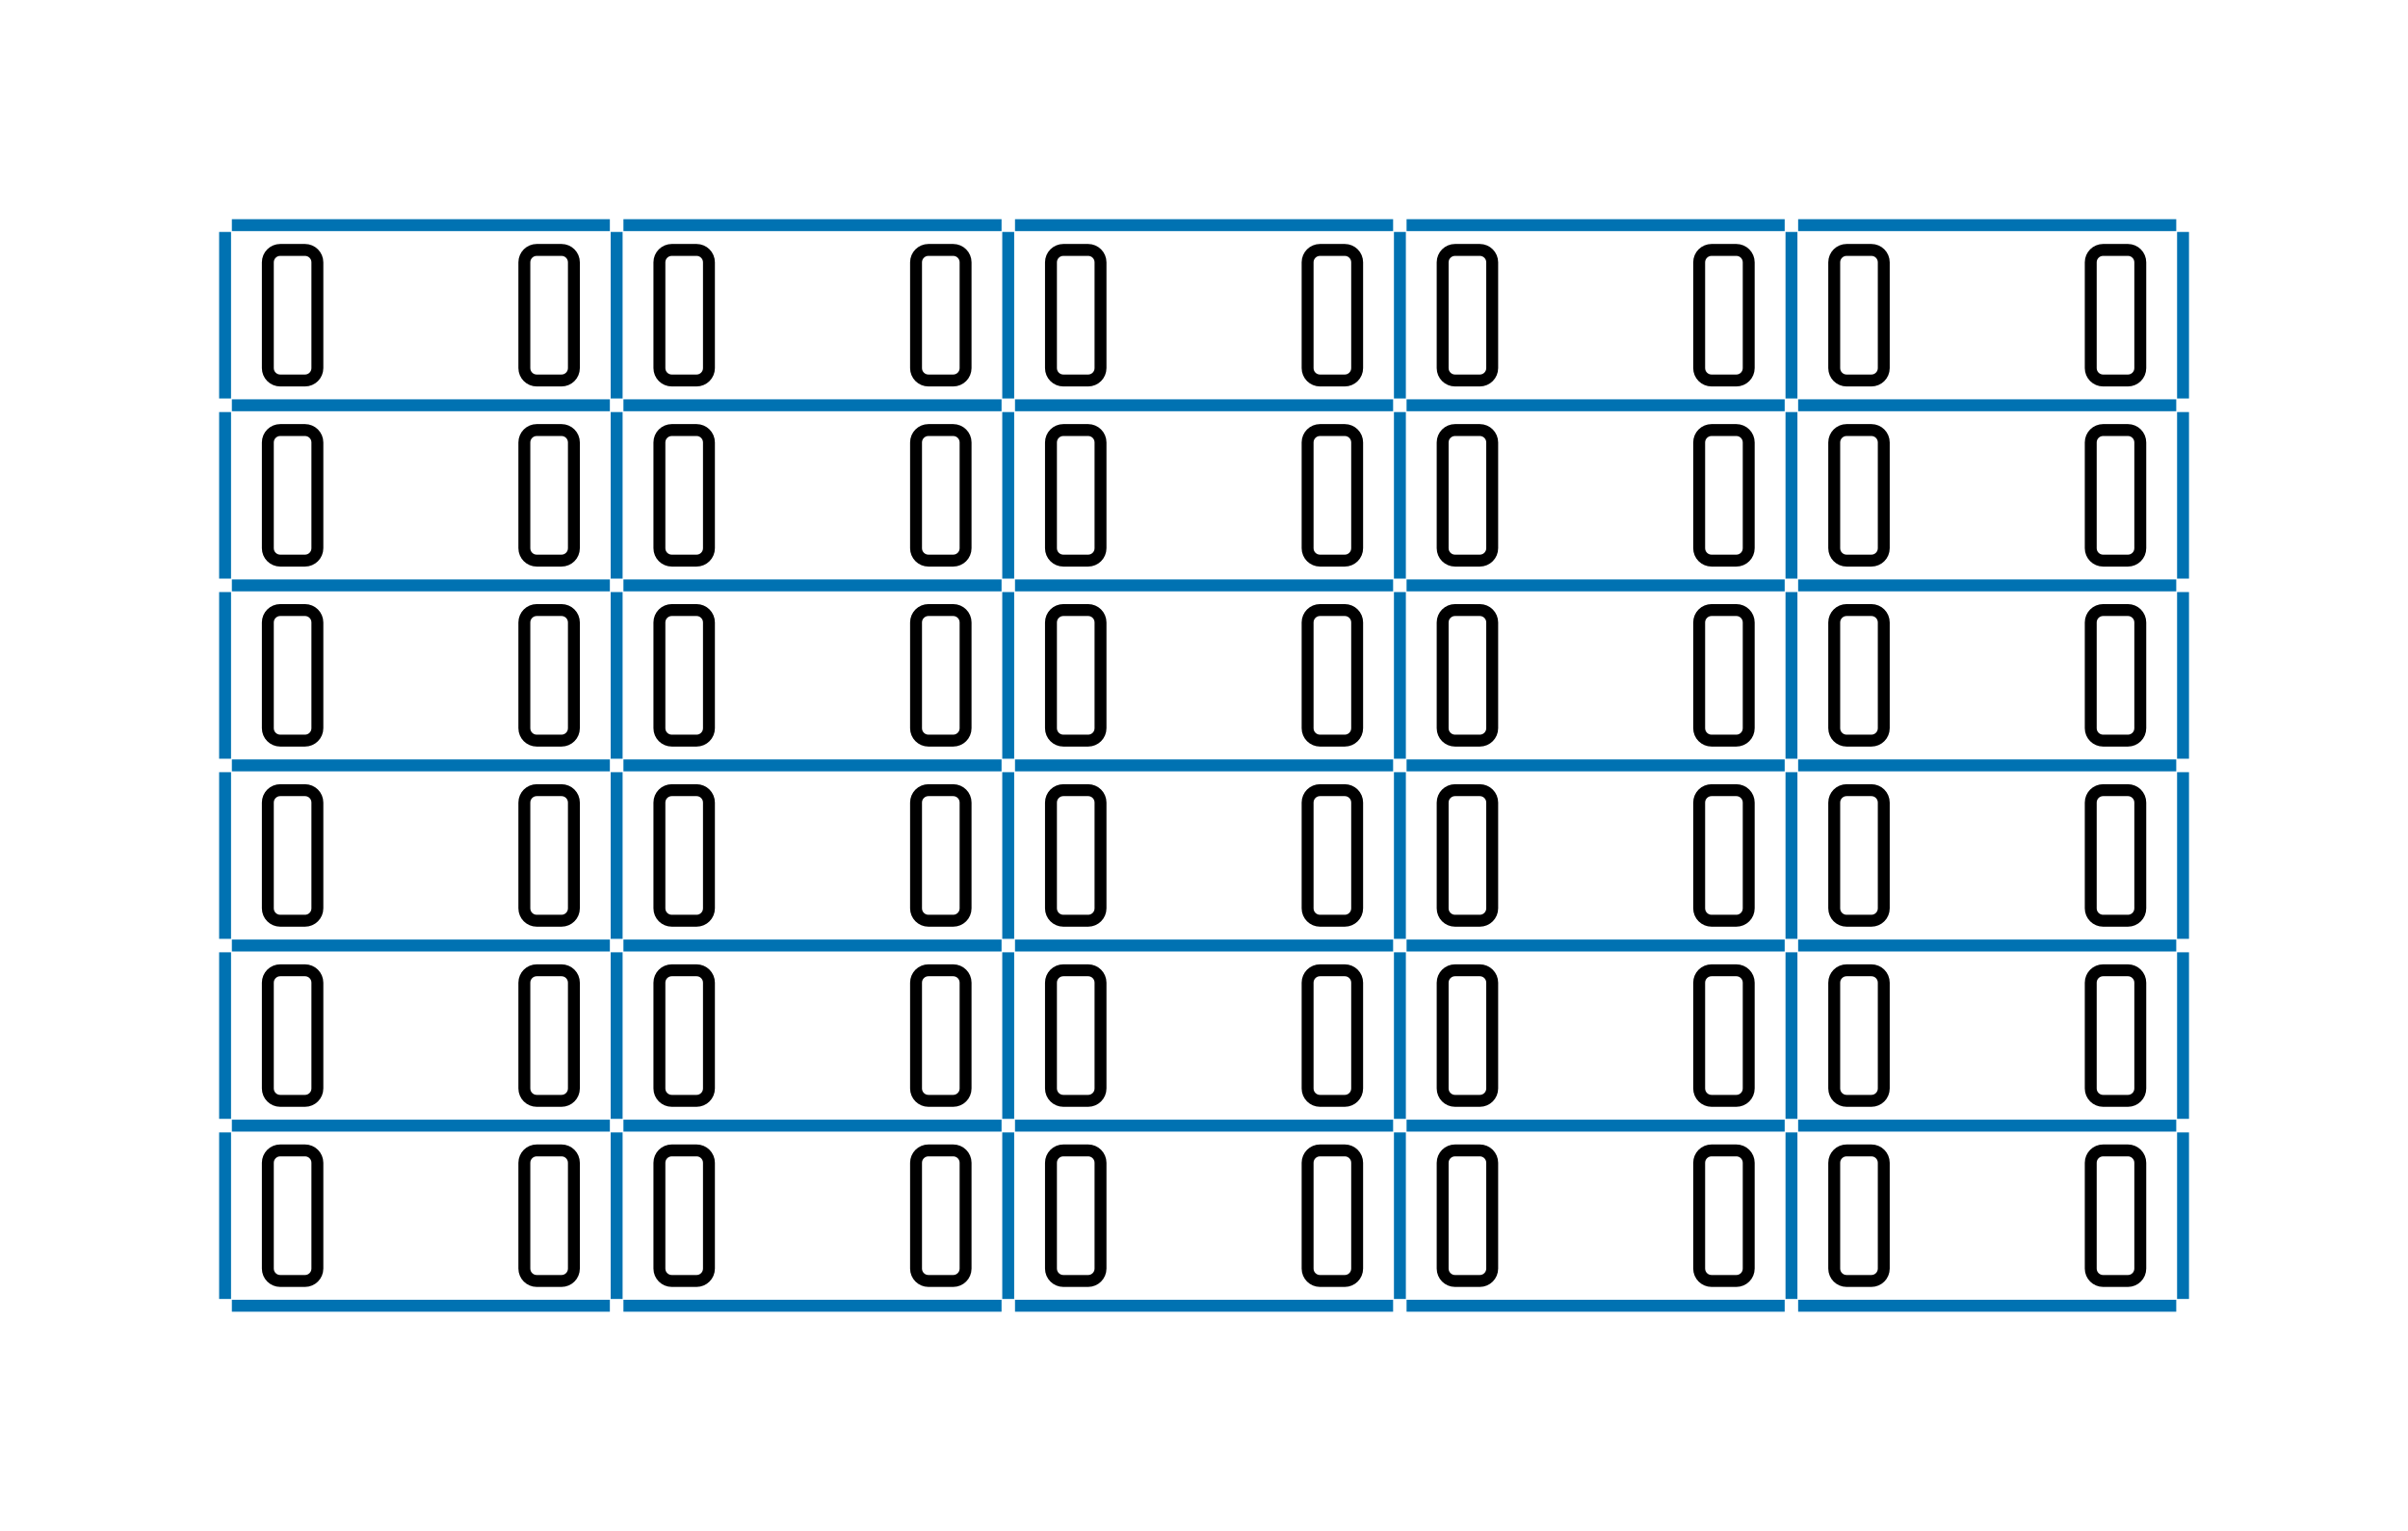
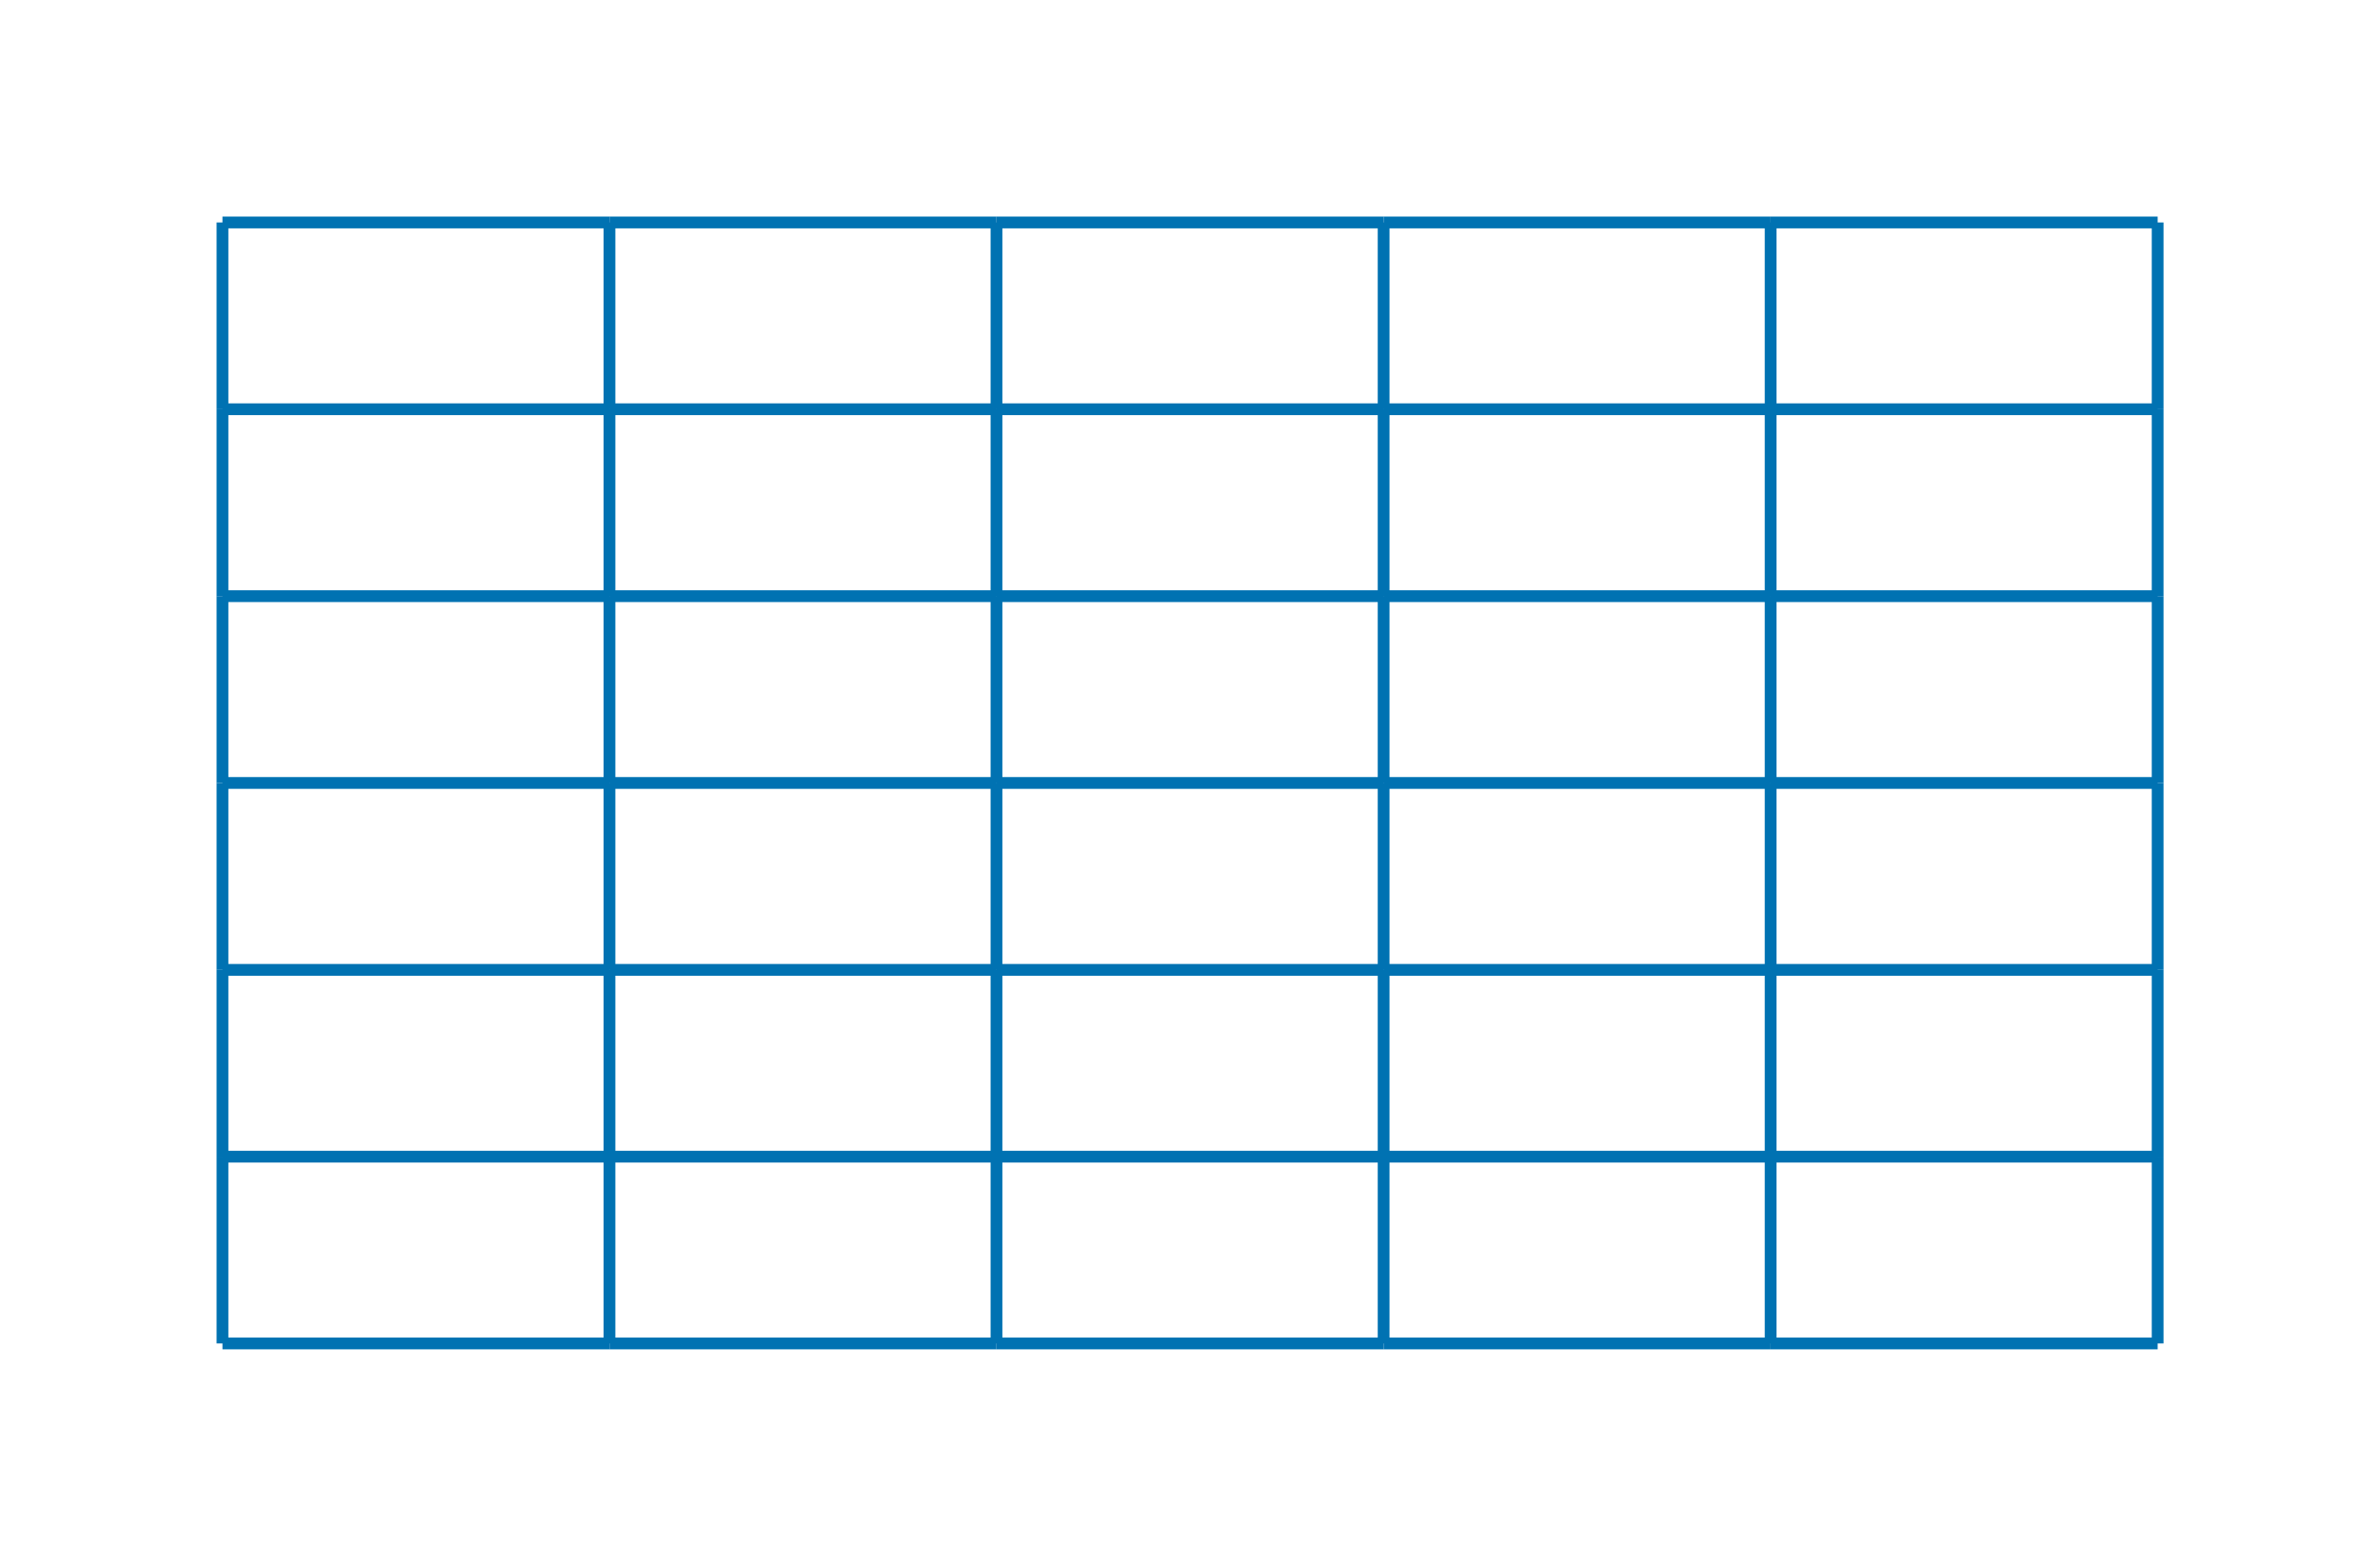
- <svg xmlns="http://www.w3.org/2000/svg" viewbox="0 0 202.20 128.50" width="202.20" height="128.50">
+ <svg xmlns="http://www.w3.org/2000/svg" viewbox="0 0 202.20 133.04" width="202.20" height="133.04">
  <g transform="translate(18.90, 18.90)">
-     <line x1="0.57" y1="0.00" x2="32.31" y2="0.00" stroke="#0072B2" />
-     <line x1="33.45" y1="0.00" x2="65.20" y2="0.00" stroke="#0072B2" />
-     <line x1="66.33" y1="0.00" x2="98.08" y2="0.00" stroke="#0072B2" />
-     <line x1="99.21" y1="0.00" x2="130.96" y2="0.00" stroke="#0072B2" />
-     <line x1="132.09" y1="0.00" x2="163.84" y2="0.00" stroke="#0072B2" />
-     <line x1="0.57" y1="15.12" x2="32.31" y2="15.12" stroke="#0072B2" />
-     <line x1="33.45" y1="15.12" x2="65.20" y2="15.12" stroke="#0072B2" />
-     <line x1="66.33" y1="15.12" x2="98.08" y2="15.12" stroke="#0072B2" />
-     <line x1="99.21" y1="15.12" x2="130.96" y2="15.12" stroke="#0072B2" />
-     <line x1="132.09" y1="15.12" x2="163.84" y2="15.12" stroke="#0072B2" />
-     <line x1="0.57" y1="30.24" x2="32.31" y2="30.24" stroke="#0072B2" />
-     <line x1="33.45" y1="30.24" x2="65.20" y2="30.24" stroke="#0072B2" />
-     <line x1="66.33" y1="30.24" x2="98.08" y2="30.24" stroke="#0072B2" />
-     <line x1="99.21" y1="30.24" x2="130.96" y2="30.24" stroke="#0072B2" />
-     <line x1="132.09" y1="30.24" x2="163.84" y2="30.24" stroke="#0072B2" />
-     <line x1="0.57" y1="45.35" x2="32.31" y2="45.35" stroke="#0072B2" />
-     <line x1="33.45" y1="45.35" x2="65.20" y2="45.35" stroke="#0072B2" />
-     <line x1="66.33" y1="45.35" x2="98.08" y2="45.35" stroke="#0072B2" />
-     <line x1="99.21" y1="45.35" x2="130.96" y2="45.35" stroke="#0072B2" />
-     <line x1="132.09" y1="45.35" x2="163.84" y2="45.35" stroke="#0072B2" />
-     <line x1="0.57" y1="60.47" x2="32.31" y2="60.47" stroke="#0072B2" />
-     <line x1="33.45" y1="60.47" x2="65.20" y2="60.47" stroke="#0072B2" />
-     <line x1="66.33" y1="60.47" x2="98.08" y2="60.47" stroke="#0072B2" />
-     <line x1="99.21" y1="60.47" x2="130.96" y2="60.47" stroke="#0072B2" />
-     <line x1="132.09" y1="60.47" x2="163.84" y2="60.47" stroke="#0072B2" />
-     <line x1="0.57" y1="75.59" x2="32.31" y2="75.59" stroke="#0072B2" />
-     <line x1="33.45" y1="75.59" x2="65.20" y2="75.59" stroke="#0072B2" />
-     <line x1="66.33" y1="75.59" x2="98.08" y2="75.59" stroke="#0072B2" />
-     <line x1="99.21" y1="75.59" x2="130.96" y2="75.59" stroke="#0072B2" />
-     <line x1="132.09" y1="75.59" x2="163.84" y2="75.59" stroke="#0072B2" />
-     <line x1="0.57" y1="90.71" x2="32.31" y2="90.71" stroke="#0072B2" />
-     <line x1="33.45" y1="90.71" x2="65.20" y2="90.71" stroke="#0072B2" />
-     <line x1="66.33" y1="90.71" x2="98.08" y2="90.71" stroke="#0072B2" />
-     <line x1="99.21" y1="90.71" x2="130.96" y2="90.71" stroke="#0072B2" />
-     <line x1="132.09" y1="90.71" x2="163.84" y2="90.71" stroke="#0072B2" />
-     <line x1="0.00" y1="0.57" x2="0.00" y2="14.55" stroke="#0072B2" />
-     <line x1="32.88" y1="0.57" x2="32.88" y2="14.55" stroke="#0072B2" />
-     <line x1="65.76" y1="0.57" x2="65.76" y2="14.55" stroke="#0072B2" />
-     <line x1="98.65" y1="0.57" x2="98.65" y2="14.55" stroke="#0072B2" />
-     <line x1="131.53" y1="0.57" x2="131.53" y2="14.55" stroke="#0072B2" />
-     <line x1="164.41" y1="0.57" x2="164.41" y2="14.55" stroke="#0072B2" />
-     <line x1="0.00" y1="15.69" x2="0.00" y2="29.67" stroke="#0072B2" />
-     <line x1="32.88" y1="15.69" x2="32.88" y2="29.67" stroke="#0072B2" />
-     <line x1="65.76" y1="15.69" x2="65.76" y2="29.67" stroke="#0072B2" />
-     <line x1="98.65" y1="15.69" x2="98.65" y2="29.67" stroke="#0072B2" />
-     <line x1="131.53" y1="15.69" x2="131.53" y2="29.67" stroke="#0072B2" />
-     <line x1="164.41" y1="15.69" x2="164.41" y2="29.67" stroke="#0072B2" />
-     <line x1="0.00" y1="30.80" x2="0.00" y2="44.79" stroke="#0072B2" />
-     <line x1="32.88" y1="30.80" x2="32.88" y2="44.79" stroke="#0072B2" />
-     <line x1="65.76" y1="30.80" x2="65.76" y2="44.79" stroke="#0072B2" />
-     <line x1="98.65" y1="30.80" x2="98.65" y2="44.79" stroke="#0072B2" />
-     <line x1="131.53" y1="30.80" x2="131.53" y2="44.79" stroke="#0072B2" />
-     <line x1="164.41" y1="30.80" x2="164.41" y2="44.79" stroke="#0072B2" />
-     <line x1="0.00" y1="45.92" x2="0.00" y2="59.91" stroke="#0072B2" />
-     <line x1="32.88" y1="45.92" x2="32.88" y2="59.91" stroke="#0072B2" />
-     <line x1="65.76" y1="45.92" x2="65.76" y2="59.91" stroke="#0072B2" />
-     <line x1="98.65" y1="45.92" x2="98.65" y2="59.91" stroke="#0072B2" />
-     <line x1="131.53" y1="45.92" x2="131.53" y2="59.91" stroke="#0072B2" />
-     <line x1="164.41" y1="45.92" x2="164.41" y2="59.91" stroke="#0072B2" />
-     <line x1="0.00" y1="61.04" x2="0.00" y2="75.02" stroke="#0072B2" />
-     <line x1="32.88" y1="61.04" x2="32.88" y2="75.02" stroke="#0072B2" />
-     <line x1="65.76" y1="61.04" x2="65.76" y2="75.02" stroke="#0072B2" />
-     <line x1="98.65" y1="61.04" x2="98.65" y2="75.02" stroke="#0072B2" />
-     <line x1="131.53" y1="61.04" x2="131.53" y2="75.02" stroke="#0072B2" />
-     <line x1="164.41" y1="61.04" x2="164.41" y2="75.02" stroke="#0072B2" />
-     <line x1="0.00" y1="76.16" x2="0.00" y2="90.14" stroke="#0072B2" />
-     <line x1="32.88" y1="76.16" x2="32.88" y2="90.14" stroke="#0072B2" />
-     <line x1="65.76" y1="76.16" x2="65.76" y2="90.14" stroke="#0072B2" />
-     <line x1="98.65" y1="76.16" x2="98.65" y2="90.14" stroke="#0072B2" />
-     <line x1="131.53" y1="76.16" x2="131.53" y2="90.14" stroke="#0072B2" />
-     <line x1="164.41" y1="76.16" x2="164.41" y2="90.14" stroke="#0072B2" />
+     <line x1="0.00" y1="0.00" x2="32.88" y2="0.00" stroke="#0072B2" />
+     <line x1="32.88" y1="0.00" x2="65.76" y2="0.00" stroke="#0072B2" />
+     <line x1="65.76" y1="0.00" x2="98.65" y2="0.00" stroke="#0072B2" />
+     <line x1="98.65" y1="0.00" x2="131.53" y2="0.00" stroke="#0072B2" />
+     <line x1="131.53" y1="0.00" x2="164.41" y2="0.00" stroke="#0072B2" />
+     <line x1="0.00" y1="15.87" x2="32.88" y2="15.87" stroke="#0072B2" />
+     <line x1="32.88" y1="15.87" x2="65.76" y2="15.87" stroke="#0072B2" />
+     <line x1="65.76" y1="15.87" x2="98.65" y2="15.87" stroke="#0072B2" />
+     <line x1="98.65" y1="15.87" x2="131.53" y2="15.87" stroke="#0072B2" />
+     <line x1="131.53" y1="15.87" x2="164.41" y2="15.87" stroke="#0072B2" />
+     <line x1="0.00" y1="31.75" x2="32.88" y2="31.75" stroke="#0072B2" />
+     <line x1="32.88" y1="31.75" x2="65.76" y2="31.75" stroke="#0072B2" />
+     <line x1="65.76" y1="31.75" x2="98.65" y2="31.75" stroke="#0072B2" />
+     <line x1="98.65" y1="31.75" x2="131.53" y2="31.75" stroke="#0072B2" />
+     <line x1="131.53" y1="31.75" x2="164.41" y2="31.75" stroke="#0072B2" />
+     <line x1="0.00" y1="47.62" x2="32.88" y2="47.62" stroke="#0072B2" />
+     <line x1="32.88" y1="47.62" x2="65.76" y2="47.62" stroke="#0072B2" />
+     <line x1="65.76" y1="47.62" x2="98.65" y2="47.62" stroke="#0072B2" />
+     <line x1="98.65" y1="47.62" x2="131.53" y2="47.62" stroke="#0072B2" />
+     <line x1="131.53" y1="47.62" x2="164.41" y2="47.62" stroke="#0072B2" />
+     <line x1="0.00" y1="63.50" x2="32.88" y2="63.50" stroke="#0072B2" />
+     <line x1="32.88" y1="63.50" x2="65.76" y2="63.50" stroke="#0072B2" />
+     <line x1="65.76" y1="63.50" x2="98.65" y2="63.50" stroke="#0072B2" />
+     <line x1="98.65" y1="63.50" x2="131.53" y2="63.50" stroke="#0072B2" />
+     <line x1="131.53" y1="63.50" x2="164.41" y2="63.50" stroke="#0072B2" />
+     <line x1="0.00" y1="79.37" x2="32.88" y2="79.37" stroke="#0072B2" />
+     <line x1="32.88" y1="79.37" x2="65.76" y2="79.37" stroke="#0072B2" />
+     <line x1="65.76" y1="79.37" x2="98.65" y2="79.37" stroke="#0072B2" />
+     <line x1="98.65" y1="79.37" x2="131.53" y2="79.37" stroke="#0072B2" />
+     <line x1="131.53" y1="79.37" x2="164.41" y2="79.37" stroke="#0072B2" />
+     <line x1="0.00" y1="95.24" x2="32.88" y2="95.24" stroke="#0072B2" />
+     <line x1="32.88" y1="95.24" x2="65.76" y2="95.24" stroke="#0072B2" />
+     <line x1="65.76" y1="95.24" x2="98.65" y2="95.24" stroke="#0072B2" />
+     <line x1="98.65" y1="95.24" x2="131.53" y2="95.24" stroke="#0072B2" />
+     <line x1="131.53" y1="95.24" x2="164.41" y2="95.24" stroke="#0072B2" />
+     <line x1="0.00" y1="0.00" x2="0.00" y2="15.87" stroke="#0072B2" />
+     <line x1="32.88" y1="0.00" x2="32.88" y2="15.87" stroke="#0072B2" />
+     <line x1="65.76" y1="0.00" x2="65.76" y2="15.87" stroke="#0072B2" />
+     <line x1="98.65" y1="0.00" x2="98.65" y2="15.87" stroke="#0072B2" />
+     <line x1="131.53" y1="0.00" x2="131.53" y2="15.87" stroke="#0072B2" />
+     <line x1="164.41" y1="0.00" x2="164.41" y2="15.87" stroke="#0072B2" />
+     <line x1="0.00" y1="15.87" x2="0.00" y2="31.75" stroke="#0072B2" />
+     <line x1="32.88" y1="15.87" x2="32.88" y2="31.75" stroke="#0072B2" />
+     <line x1="65.76" y1="15.87" x2="65.76" y2="31.75" stroke="#0072B2" />
+     <line x1="98.65" y1="15.87" x2="98.65" y2="31.75" stroke="#0072B2" />
+     <line x1="131.53" y1="15.87" x2="131.53" y2="31.75" stroke="#0072B2" />
+     <line x1="164.41" y1="15.87" x2="164.41" y2="31.75" stroke="#0072B2" />
+     <line x1="0.00" y1="31.75" x2="0.00" y2="47.62" stroke="#0072B2" />
+     <line x1="32.88" y1="31.75" x2="32.88" y2="47.62" stroke="#0072B2" />
+     <line x1="65.76" y1="31.75" x2="65.76" y2="47.62" stroke="#0072B2" />
+     <line x1="98.65" y1="31.75" x2="98.65" y2="47.62" stroke="#0072B2" />
+     <line x1="131.53" y1="31.75" x2="131.53" y2="47.62" stroke="#0072B2" />
+     <line x1="164.41" y1="31.75" x2="164.41" y2="47.62" stroke="#0072B2" />
+     <line x1="0.00" y1="47.62" x2="0.00" y2="63.50" stroke="#0072B2" />
+     <line x1="32.88" y1="47.62" x2="32.88" y2="63.50" stroke="#0072B2" />
+     <line x1="65.76" y1="47.62" x2="65.76" y2="63.50" stroke="#0072B2" />
+     <line x1="98.65" y1="47.62" x2="98.65" y2="63.50" stroke="#0072B2" />
+     <line x1="131.53" y1="47.62" x2="131.53" y2="63.50" stroke="#0072B2" />
+     <line x1="164.41" y1="47.62" x2="164.41" y2="63.50" stroke="#0072B2" />
+     <line x1="0.00" y1="63.50" x2="0.00" y2="79.37" stroke="#0072B2" />
+     <line x1="32.88" y1="63.50" x2="32.88" y2="79.37" stroke="#0072B2" />
+     <line x1="65.76" y1="63.50" x2="65.76" y2="79.37" stroke="#0072B2" />
+     <line x1="98.65" y1="63.50" x2="98.65" y2="79.37" stroke="#0072B2" />
+     <line x1="131.53" y1="63.50" x2="131.53" y2="79.37" stroke="#0072B2" />
+     <line x1="164.41" y1="63.50" x2="164.41" y2="79.37" stroke="#0072B2" />
+     <line x1="0.00" y1="79.37" x2="0.00" y2="95.24" stroke="#0072B2" />
+     <line x1="32.88" y1="79.37" x2="32.88" y2="95.24" stroke="#0072B2" />
+     <line x1="65.76" y1="79.37" x2="65.76" y2="95.24" stroke="#0072B2" />
+     <line x1="98.65" y1="79.37" x2="98.65" y2="95.24" stroke="#0072B2" />
+     <line x1="131.53" y1="79.37" x2="131.53" y2="95.24" stroke="#0072B2" />
+     <line x1="164.41" y1="79.37" x2="164.41" y2="95.24" stroke="#0072B2" />
    <g>
-       <rect x="3.59" y="2.08" width="4.16" height="10.96" rx="1.04" style="fill: none; stroke: #000" />
-       <rect x="25.13" y="2.08" width="4.16" height="10.96" rx="1.04" style="fill: none; stroke: #000" />
+       <rect x="3.59" y="2.46" width="4.16" height="10.96" rx="1.04" style="fill: none; stroke: #00000" />
+       <rect x="25.13" y="2.46" width="4.16" height="10.96" rx="1.04" style="fill: none; stroke: #00000" />
    </g>
    <g>
-       <rect x="36.47" y="2.08" width="4.16" height="10.96" rx="1.04" style="fill: none; stroke: #000" />
-       <rect x="58.02" y="2.08" width="4.16" height="10.96" rx="1.04" style="fill: none; stroke: #000" />
+       <rect x="36.47" y="2.46" width="4.16" height="10.96" rx="1.04" style="fill: none; stroke: #00000" />
+       <rect x="58.02" y="2.46" width="4.16" height="10.96" rx="1.04" style="fill: none; stroke: #00000" />
    </g>
    <g>
-       <rect x="69.35" y="2.08" width="4.16" height="10.96" rx="1.04" style="fill: none; stroke: #000" />
-       <rect x="90.90" y="2.08" width="4.16" height="10.96" rx="1.04" style="fill: none; stroke: #000" />
+       <rect x="69.35" y="2.46" width="4.16" height="10.96" rx="1.04" style="fill: none; stroke: #00000" />
+       <rect x="90.90" y="2.46" width="4.16" height="10.96" rx="1.04" style="fill: none; stroke: #00000" />
    </g>
    <g>
-       <rect x="102.24" y="2.08" width="4.16" height="10.96" rx="1.04" style="fill: none; stroke: #000" />
-       <rect x="123.78" y="2.08" width="4.16" height="10.96" rx="1.04" style="fill: none; stroke: #000" />
+       <rect x="102.24" y="2.46" width="4.16" height="10.96" rx="1.04" style="fill: none; stroke: #00000" />
+       <rect x="123.78" y="2.46" width="4.16" height="10.96" rx="1.04" style="fill: none; stroke: #00000" />
    </g>
    <g>
-       <rect x="135.12" y="2.08" width="4.16" height="10.96" rx="1.04" style="fill: none; stroke: #000" />
-       <rect x="156.66" y="2.08" width="4.16" height="10.96" rx="1.04" style="fill: none; stroke: #000" />
+       <rect x="135.12" y="2.46" width="4.16" height="10.96" rx="1.04" style="fill: none; stroke: #00000" />
+       <rect x="156.66" y="2.46" width="4.16" height="10.96" rx="1.04" style="fill: none; stroke: #00000" />
    </g>
    <g>
-       <rect x="3.59" y="17.20" width="4.16" height="10.96" rx="1.04" style="fill: none; stroke: #000" />
-       <rect x="25.13" y="17.20" width="4.16" height="10.96" rx="1.04" style="fill: none; stroke: #000" />
+       <rect x="3.59" y="18.33" width="4.16" height="10.96" rx="1.04" style="fill: none; stroke: #00000" />
+       <rect x="25.13" y="18.33" width="4.16" height="10.96" rx="1.04" style="fill: none; stroke: #00000" />
    </g>
    <g>
-       <rect x="36.47" y="17.20" width="4.16" height="10.96" rx="1.04" style="fill: none; stroke: #000" />
-       <rect x="58.02" y="17.20" width="4.16" height="10.96" rx="1.04" style="fill: none; stroke: #000" />
+       <rect x="36.47" y="18.33" width="4.16" height="10.96" rx="1.04" style="fill: none; stroke: #00000" />
+       <rect x="58.02" y="18.33" width="4.16" height="10.96" rx="1.04" style="fill: none; stroke: #00000" />
    </g>
    <g>
-       <rect x="69.35" y="17.20" width="4.16" height="10.96" rx="1.04" style="fill: none; stroke: #000" />
-       <rect x="90.90" y="17.20" width="4.16" height="10.96" rx="1.04" style="fill: none; stroke: #000" />
+       <rect x="69.35" y="18.33" width="4.16" height="10.96" rx="1.04" style="fill: none; stroke: #00000" />
+       <rect x="90.90" y="18.33" width="4.16" height="10.96" rx="1.04" style="fill: none; stroke: #00000" />
    </g>
    <g>
-       <rect x="102.24" y="17.20" width="4.16" height="10.96" rx="1.04" style="fill: none; stroke: #000" />
-       <rect x="123.78" y="17.20" width="4.16" height="10.96" rx="1.04" style="fill: none; stroke: #000" />
+       <rect x="102.24" y="18.33" width="4.16" height="10.96" rx="1.04" style="fill: none; stroke: #00000" />
+       <rect x="123.78" y="18.33" width="4.16" height="10.96" rx="1.04" style="fill: none; stroke: #00000" />
    </g>
    <g>
-       <rect x="135.12" y="17.20" width="4.16" height="10.96" rx="1.04" style="fill: none; stroke: #000" />
-       <rect x="156.66" y="17.20" width="4.16" height="10.96" rx="1.04" style="fill: none; stroke: #000" />
+       <rect x="135.12" y="18.33" width="4.16" height="10.96" rx="1.04" style="fill: none; stroke: #00000" />
+       <rect x="156.66" y="18.33" width="4.16" height="10.96" rx="1.04" style="fill: none; stroke: #00000" />
    </g>
    <g>
-       <rect x="3.59" y="32.31" width="4.16" height="10.96" rx="1.04" style="fill: none; stroke: #000" />
-       <rect x="25.13" y="32.31" width="4.16" height="10.96" rx="1.04" style="fill: none; stroke: #000" />
+       <rect x="3.59" y="34.20" width="4.16" height="10.96" rx="1.04" style="fill: none; stroke: #00000" />
+       <rect x="25.13" y="34.20" width="4.16" height="10.96" rx="1.04" style="fill: none; stroke: #00000" />
    </g>
    <g>
-       <rect x="36.47" y="32.31" width="4.16" height="10.96" rx="1.04" style="fill: none; stroke: #000" />
-       <rect x="58.02" y="32.31" width="4.16" height="10.96" rx="1.04" style="fill: none; stroke: #000" />
+       <rect x="36.47" y="34.20" width="4.16" height="10.96" rx="1.04" style="fill: none; stroke: #00000" />
+       <rect x="58.02" y="34.20" width="4.16" height="10.96" rx="1.04" style="fill: none; stroke: #00000" />
    </g>
    <g>
-       <rect x="69.35" y="32.31" width="4.16" height="10.96" rx="1.04" style="fill: none; stroke: #000" />
-       <rect x="90.90" y="32.31" width="4.16" height="10.96" rx="1.04" style="fill: none; stroke: #000" />
+       <rect x="69.35" y="34.20" width="4.16" height="10.96" rx="1.04" style="fill: none; stroke: #00000" />
+       <rect x="90.90" y="34.20" width="4.16" height="10.96" rx="1.04" style="fill: none; stroke: #00000" />
    </g>
    <g>
-       <rect x="102.24" y="32.31" width="4.16" height="10.96" rx="1.04" style="fill: none; stroke: #000" />
-       <rect x="123.78" y="32.31" width="4.16" height="10.96" rx="1.04" style="fill: none; stroke: #000" />
+       <rect x="102.24" y="34.20" width="4.16" height="10.96" rx="1.04" style="fill: none; stroke: #00000" />
+       <rect x="123.78" y="34.20" width="4.16" height="10.96" rx="1.04" style="fill: none; stroke: #00000" />
    </g>
    <g>
-       <rect x="135.12" y="32.31" width="4.16" height="10.96" rx="1.04" style="fill: none; stroke: #000" />
-       <rect x="156.66" y="32.31" width="4.16" height="10.96" rx="1.04" style="fill: none; stroke: #000" />
+       <rect x="135.12" y="34.20" width="4.16" height="10.96" rx="1.04" style="fill: none; stroke: #00000" />
+       <rect x="156.66" y="34.20" width="4.16" height="10.96" rx="1.04" style="fill: none; stroke: #00000" />
    </g>
    <g>
-       <rect x="3.59" y="47.43" width="4.16" height="10.96" rx="1.04" style="fill: none; stroke: #000" />
-       <rect x="25.13" y="47.43" width="4.16" height="10.96" rx="1.04" style="fill: none; stroke: #000" />
+       <rect x="3.59" y="50.08" width="4.16" height="10.96" rx="1.04" style="fill: none; stroke: #00000" />
+       <rect x="25.13" y="50.08" width="4.16" height="10.96" rx="1.04" style="fill: none; stroke: #00000" />
    </g>
    <g>
-       <rect x="36.47" y="47.43" width="4.16" height="10.96" rx="1.04" style="fill: none; stroke: #000" />
-       <rect x="58.02" y="47.43" width="4.16" height="10.96" rx="1.04" style="fill: none; stroke: #000" />
+       <rect x="36.47" y="50.08" width="4.16" height="10.96" rx="1.04" style="fill: none; stroke: #00000" />
+       <rect x="58.02" y="50.08" width="4.16" height="10.96" rx="1.04" style="fill: none; stroke: #00000" />
    </g>
    <g>
-       <rect x="69.35" y="47.43" width="4.16" height="10.96" rx="1.04" style="fill: none; stroke: #000" />
-       <rect x="90.90" y="47.43" width="4.16" height="10.96" rx="1.04" style="fill: none; stroke: #000" />
+       <rect x="69.35" y="50.08" width="4.16" height="10.96" rx="1.04" style="fill: none; stroke: #00000" />
+       <rect x="90.90" y="50.08" width="4.16" height="10.96" rx="1.04" style="fill: none; stroke: #00000" />
    </g>
    <g>
-       <rect x="102.24" y="47.43" width="4.16" height="10.96" rx="1.04" style="fill: none; stroke: #000" />
-       <rect x="123.78" y="47.43" width="4.16" height="10.96" rx="1.04" style="fill: none; stroke: #000" />
+       <rect x="102.24" y="50.08" width="4.16" height="10.96" rx="1.04" style="fill: none; stroke: #00000" />
+       <rect x="123.78" y="50.08" width="4.16" height="10.96" rx="1.04" style="fill: none; stroke: #00000" />
    </g>
    <g>
-       <rect x="135.12" y="47.43" width="4.16" height="10.96" rx="1.04" style="fill: none; stroke: #000" />
-       <rect x="156.66" y="47.43" width="4.16" height="10.96" rx="1.04" style="fill: none; stroke: #000" />
+       <rect x="135.12" y="50.08" width="4.16" height="10.96" rx="1.04" style="fill: none; stroke: #00000" />
+       <rect x="156.66" y="50.08" width="4.16" height="10.96" rx="1.04" style="fill: none; stroke: #00000" />
    </g>
    <g>
-       <rect x="3.59" y="62.55" width="4.16" height="10.96" rx="1.04" style="fill: none; stroke: #000" />
-       <rect x="25.13" y="62.55" width="4.16" height="10.96" rx="1.04" style="fill: none; stroke: #000" />
+       <rect x="3.59" y="65.95" width="4.16" height="10.96" rx="1.04" style="fill: none; stroke: #00000" />
+       <rect x="25.13" y="65.95" width="4.16" height="10.96" rx="1.04" style="fill: none; stroke: #00000" />
    </g>
    <g>
-       <rect x="36.47" y="62.55" width="4.16" height="10.96" rx="1.04" style="fill: none; stroke: #000" />
-       <rect x="58.02" y="62.55" width="4.16" height="10.96" rx="1.04" style="fill: none; stroke: #000" />
+       <rect x="36.47" y="65.95" width="4.16" height="10.96" rx="1.04" style="fill: none; stroke: #00000" />
+       <rect x="58.02" y="65.95" width="4.16" height="10.96" rx="1.04" style="fill: none; stroke: #00000" />
    </g>
    <g>
-       <rect x="69.35" y="62.55" width="4.16" height="10.96" rx="1.04" style="fill: none; stroke: #000" />
-       <rect x="90.90" y="62.55" width="4.16" height="10.96" rx="1.04" style="fill: none; stroke: #000" />
+       <rect x="69.35" y="65.95" width="4.16" height="10.96" rx="1.04" style="fill: none; stroke: #00000" />
+       <rect x="90.90" y="65.95" width="4.16" height="10.96" rx="1.04" style="fill: none; stroke: #00000" />
    </g>
    <g>
-       <rect x="102.24" y="62.55" width="4.16" height="10.96" rx="1.04" style="fill: none; stroke: #000" />
-       <rect x="123.78" y="62.55" width="4.16" height="10.96" rx="1.04" style="fill: none; stroke: #000" />
+       <rect x="102.24" y="65.95" width="4.16" height="10.96" rx="1.04" style="fill: none; stroke: #00000" />
+       <rect x="123.78" y="65.95" width="4.16" height="10.96" rx="1.04" style="fill: none; stroke: #00000" />
    </g>
    <g>
-       <rect x="135.12" y="62.55" width="4.16" height="10.96" rx="1.04" style="fill: none; stroke: #000" />
-       <rect x="156.66" y="62.55" width="4.16" height="10.96" rx="1.04" style="fill: none; stroke: #000" />
+       <rect x="135.12" y="65.95" width="4.16" height="10.96" rx="1.04" style="fill: none; stroke: #00000" />
+       <rect x="156.66" y="65.95" width="4.16" height="10.96" rx="1.04" style="fill: none; stroke: #00000" />
    </g>
    <g>
-       <rect x="3.59" y="77.67" width="4.16" height="10.96" rx="1.04" style="fill: none; stroke: #000" />
-       <rect x="25.13" y="77.67" width="4.16" height="10.96" rx="1.04" style="fill: none; stroke: #000" />
+       <rect x="3.59" y="81.83" width="4.16" height="10.96" rx="1.04" style="fill: none; stroke: #00000" />
+       <rect x="25.13" y="81.83" width="4.16" height="10.96" rx="1.04" style="fill: none; stroke: #00000" />
    </g>
    <g>
-       <rect x="36.47" y="77.67" width="4.16" height="10.96" rx="1.04" style="fill: none; stroke: #000" />
-       <rect x="58.02" y="77.67" width="4.16" height="10.96" rx="1.04" style="fill: none; stroke: #000" />
+       <rect x="36.47" y="81.83" width="4.16" height="10.96" rx="1.04" style="fill: none; stroke: #00000" />
+       <rect x="58.02" y="81.83" width="4.16" height="10.96" rx="1.04" style="fill: none; stroke: #00000" />
    </g>
    <g>
-       <rect x="69.35" y="77.67" width="4.16" height="10.96" rx="1.04" style="fill: none; stroke: #000" />
-       <rect x="90.90" y="77.67" width="4.16" height="10.96" rx="1.04" style="fill: none; stroke: #000" />
+       <rect x="69.35" y="81.83" width="4.16" height="10.96" rx="1.04" style="fill: none; stroke: #00000" />
+       <rect x="90.90" y="81.83" width="4.16" height="10.96" rx="1.04" style="fill: none; stroke: #00000" />
    </g>
    <g>
-       <rect x="102.24" y="77.67" width="4.16" height="10.96" rx="1.04" style="fill: none; stroke: #000" />
-       <rect x="123.78" y="77.67" width="4.16" height="10.96" rx="1.04" style="fill: none; stroke: #000" />
+       <rect x="102.24" y="81.83" width="4.16" height="10.96" rx="1.04" style="fill: none; stroke: #00000" />
+       <rect x="123.78" y="81.83" width="4.16" height="10.96" rx="1.04" style="fill: none; stroke: #00000" />
    </g>
    <g>
-       <rect x="135.12" y="77.67" width="4.16" height="10.96" rx="1.04" style="fill: none; stroke: #000" />
-       <rect x="156.66" y="77.67" width="4.16" height="10.96" rx="1.04" style="fill: none; stroke: #000" />
+       <rect x="135.12" y="81.83" width="4.16" height="10.96" rx="1.04" style="fill: none; stroke: #00000" />
+       <rect x="156.66" y="81.83" width="4.16" height="10.96" rx="1.04" style="fill: none; stroke: #00000" />
    </g>
  </g>
</svg>
